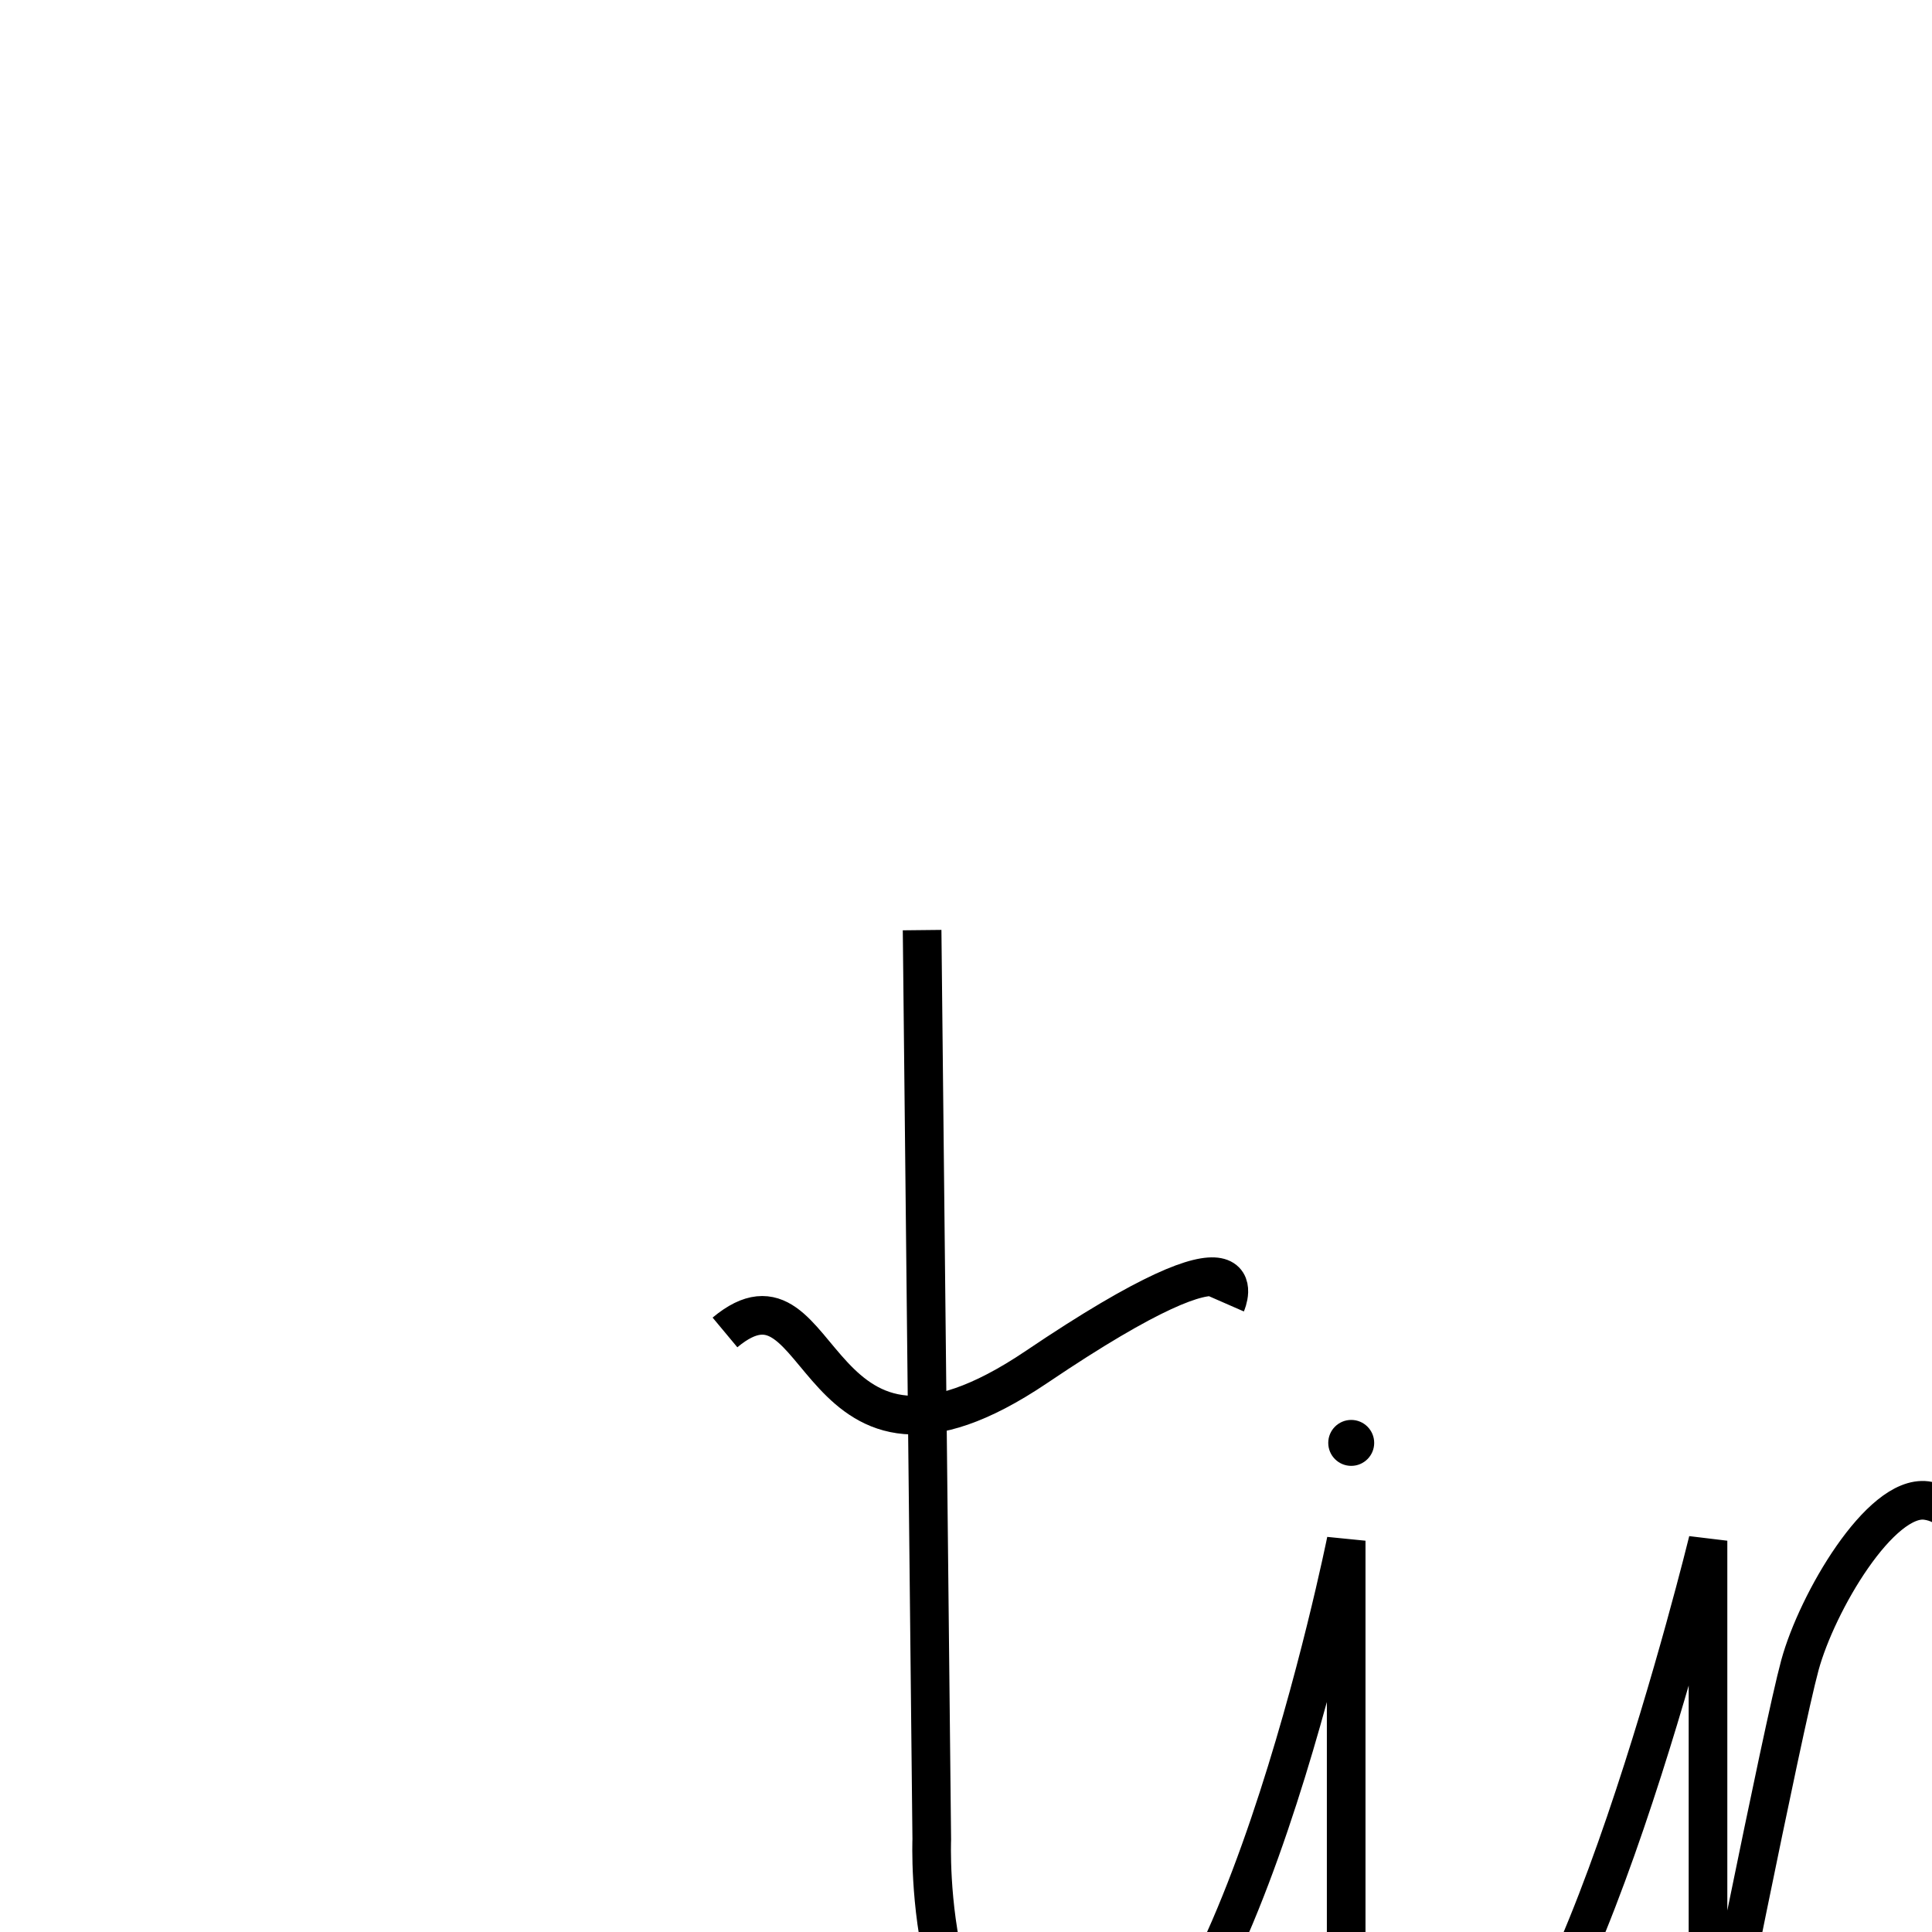
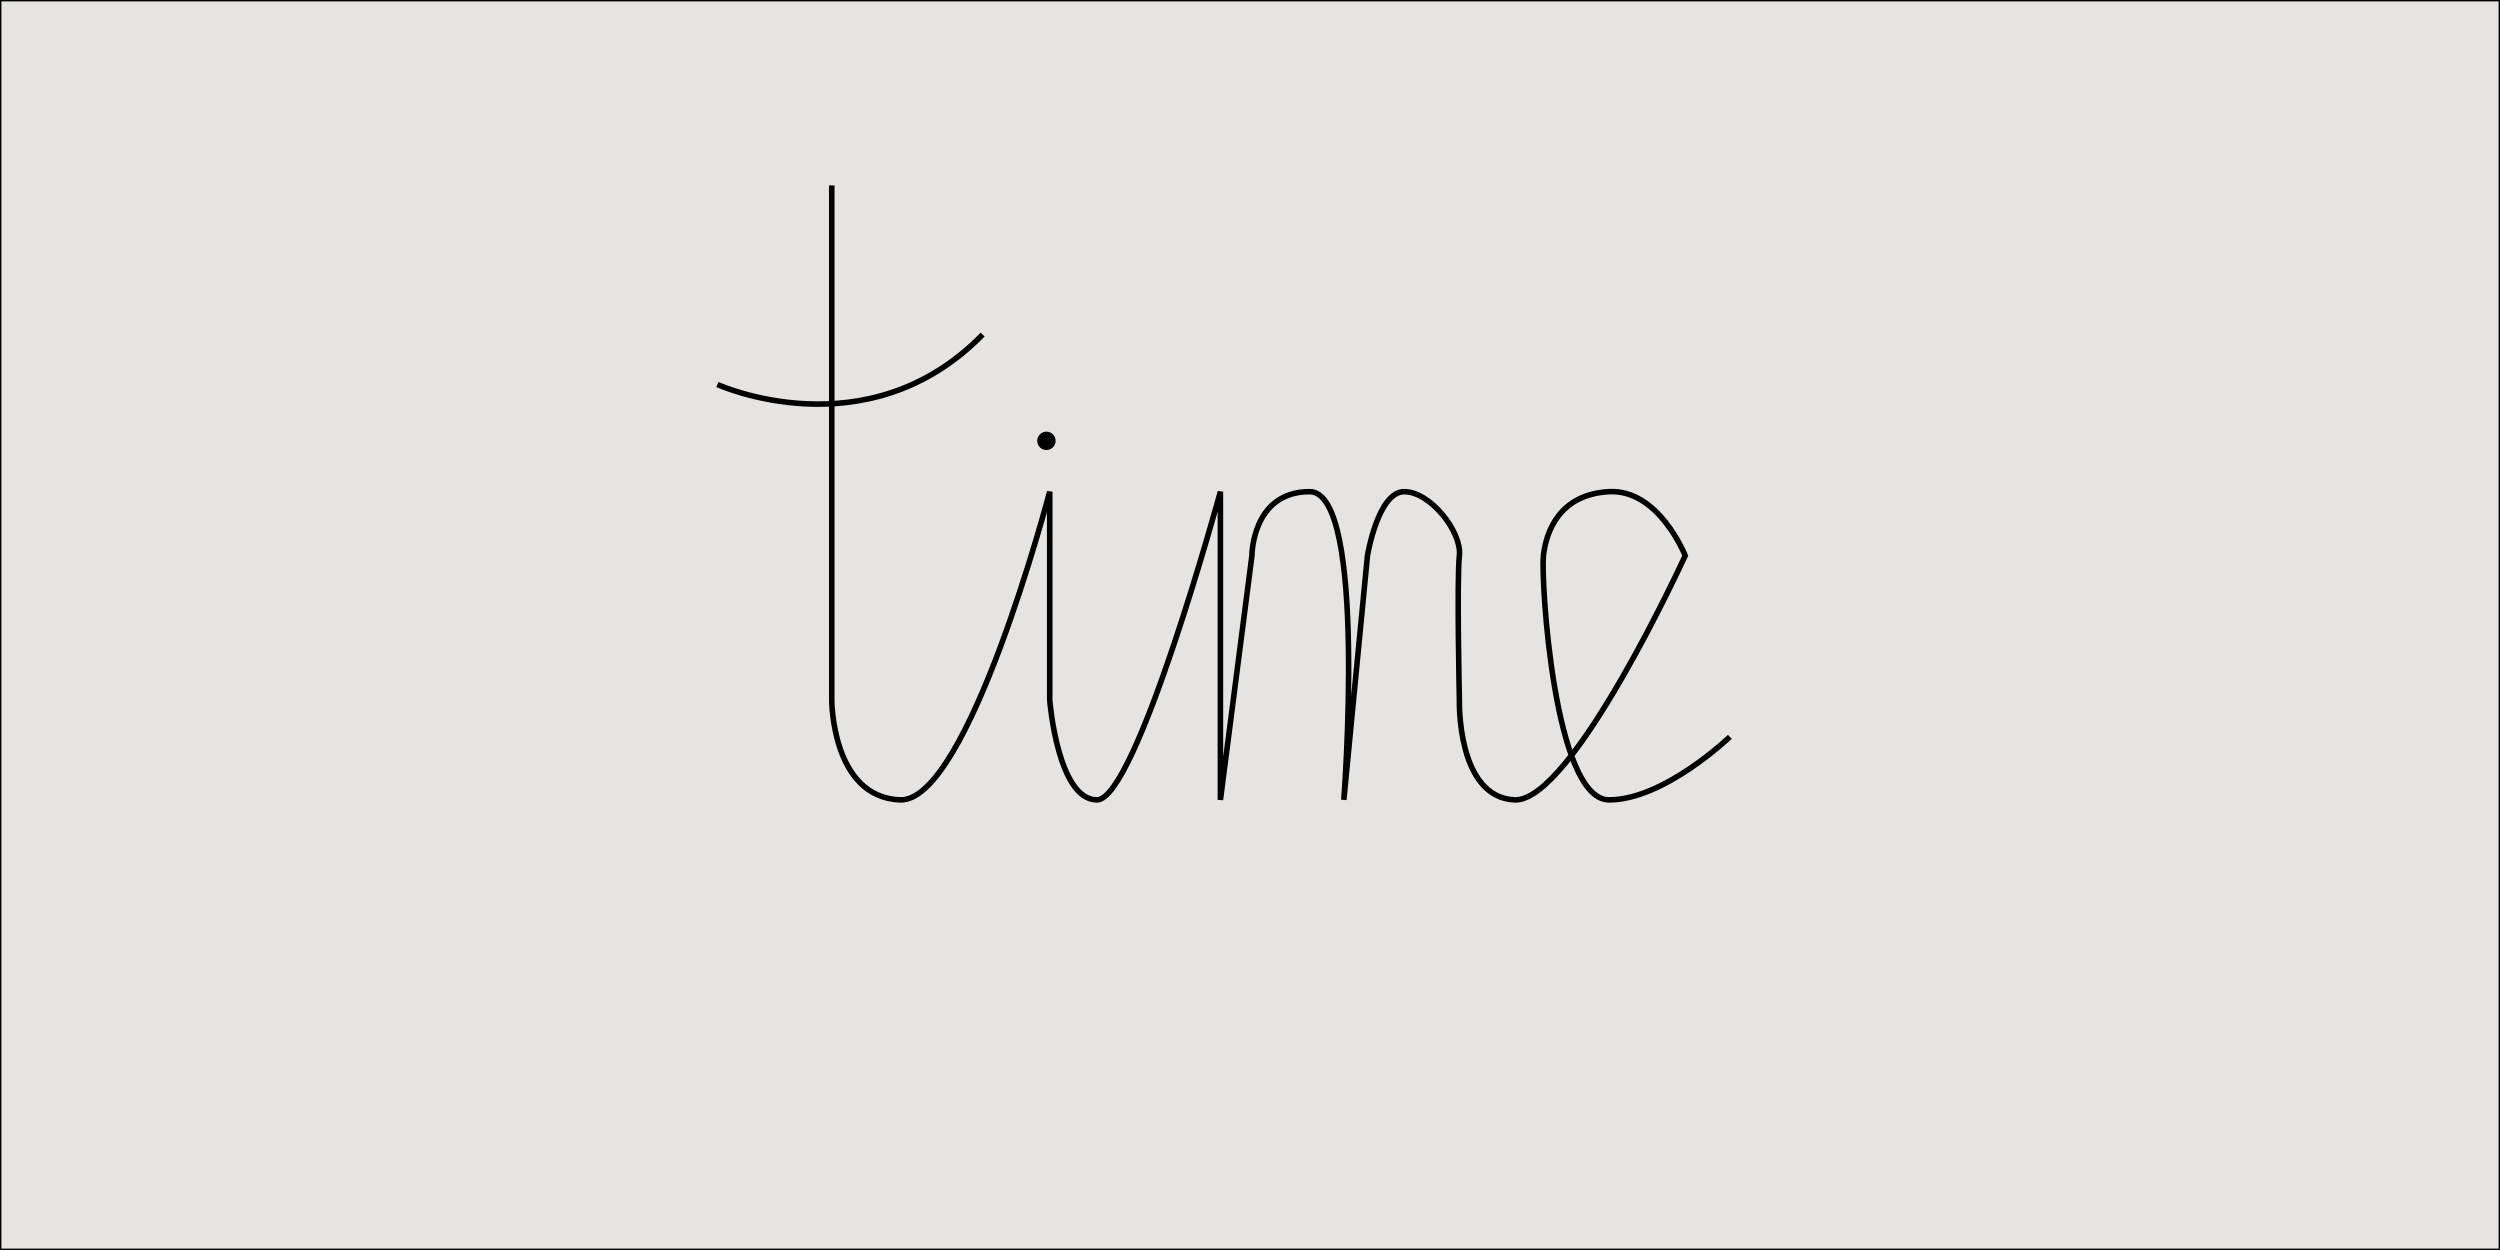
- <svg xmlns="http://www.w3.org/2000/svg" version="1.1" width="200" height="200">
+ <svg xmlns="http://www.w3.org/2000/svg" version="1.1" width="900" height="450" viewBox="0 0 900 450" xml:space="preserve">
  <defs>
</defs>
-   <g transform="matrix(1 0 0 1 168.63 250)" id="kuw4ZyFpcf6QJruEf4pC4">
-     <path style="stroke: rgb(0,0,0); stroke-width: 4; stroke-dasharray: none; stroke-linecap: butt; stroke-dashoffset: 0; stroke-linejoin: miter; stroke-miterlimit: 4; fill: rgb(255,255,255); fill-opacity: 0; fill-rule: nonzero; opacity: 1;" vector-effect="non-scaling-stroke" transform=" translate(0, 0)" d="M 0 0" stroke-linecap="round" />
+   <rect width="900" height="450" style="fill:rgb(229,228,226);stroke-width:1;stroke:rgb(0,0,0)" />
+   <g transform="matrix(1 0 0 1 461.09 177.35)" id="FB0ctJBbQHPQY-cOnJ_hf">
+     <path style="stroke: rgb(0,0,0); stroke-width: 2; stroke-dasharray: none; stroke-linecap: butt; stroke-dashoffset: 0; stroke-linejoin: miter; stroke-miterlimit: 4; fill: rgb(255,255,255); fill-opacity: 0; fill-rule: nonzero; opacity: 1;" vector-effect="non-scaling-stroke" transform=" translate(0, 0)" d="M -161.66 -110.613 L -161.66 74.681 C -161.66 74.681 -161.66 109.66 -137.08 110.606 C -112.5 111.551 -83.193 -0.349 -83.193 -0.349 L -83.193 74.681 C -83.193 74.681 -80.357 110.606 -66.176 110.606 C -51.996 110.606 -21.744 -0.349 -21.744 -0.349 L -21.744 110.606 L -10.399 22.685 C -10.399 22.685 -10.399 -0.349 10.399 -0.349 C 31.197 -0.349 22.689 110.605 22.689 110.605 L 31.197 22.685 C 31.197 22.685 34.979 -0.349 44.433 -0.349 C 53.887 -0.349 65.231 14.177 64.286 22.685 C 63.34 31.194 64.286 74.681 64.286 74.681 C 64.286 74.681 63.34 109.66 84.139 110.605 C 104.937 111.551 145.588 22.685 145.588 22.685 C 145.588 22.685 136.134 -1.295 118.172 -0.349 C 100.21 0.596 95.483 14.177 94.538 22.685 C 93.592 31.194 98.319 110.605 118.172 110.605 C 138.025 110.605 161.66 87.916 161.66 87.916" stroke-linecap="round" />
  </g>
-   <g transform="matrix(1 0 0 1 -46.73 192.6)" id="hiMpHaZ1BOI2LTBHdnLzT">
-     <path style="stroke: rgb(0,0,0); stroke-width: 4; stroke-dasharray: none; stroke-linecap: butt; stroke-dashoffset: 0; stroke-linejoin: miter; stroke-miterlimit: 4; fill: rgb(255,255,255); fill-opacity: 0; fill-rule: nonzero; opacity: 1;" vector-effect="non-scaling-stroke" transform=" translate(0, 0)" d="M 0 0" stroke-linecap="round" />
+   <g transform="matrix(0.07 0 0 0.07 376.71 158.7)" id="nnCSKtPknO6QjDO6T1r6O">
+     <path style="stroke: rgb(122,71,24); stroke-width: 0; stroke-dasharray: none; stroke-linecap: butt; stroke-dashoffset: 0; stroke-linejoin: miter; stroke-miterlimit: 4; fill: rgb(0,0,0); fill-rule: nonzero; opacity: 1;" vector-effect="non-scaling-stroke" transform=" translate(0, 0)" d="M 0 -47.269 C 26.092 -47.269 47.269 -26.092 47.269 0 C 47.269 26.092 26.092 47.269 0 47.269 C -26.092 47.269 -47.269 26.092 -47.269 0 C -47.269 -26.092 -26.092 -47.269 0 -47.269 z" stroke-linecap="round" />
  </g>
-   <g transform="matrix(1 0 0 1 58.5 102.82)" id="FudxsOnRVRugjLVtyF8Qd">
-     <path style="stroke: rgb(0,0,0); stroke-width: 4; stroke-dasharray: none; stroke-linecap: butt; stroke-dashoffset: 0; stroke-linejoin: miter; stroke-miterlimit: 4; fill: rgb(255,255,255); fill-opacity: 0; fill-rule: nonzero; opacity: 1;" vector-effect="non-scaling-stroke" transform=" translate(0, 0)" d="M 0 0" stroke-linecap="round" />
-   </g>
-   <g transform="matrix(1 0 0 1 74.55 103.32)" id="HWSFvZRFV3K9P0OHKQMK5">
-     <path style="stroke: rgb(0,0,0); stroke-width: 4; stroke-dasharray: none; stroke-linecap: butt; stroke-dashoffset: 0; stroke-linejoin: miter; stroke-miterlimit: 4; fill: rgb(255,255,255); fill-opacity: 0; fill-rule: nonzero; opacity: 1;" vector-effect="non-scaling-stroke" transform=" translate(0, 0)" d="M 0 0" stroke-linecap="round" />
-   </g>
-   <g transform="matrix(1 0 0 1 139.26 225.84)" id="yI6Lo0OtgQfVp7jxHYODE">
-     <path style="stroke: rgb(0,0,0); stroke-width: 4; stroke-dasharray: none; stroke-linecap: butt; stroke-dashoffset: 0; stroke-linejoin: miter; stroke-miterlimit: 4; fill: rgb(255,255,255); fill-opacity: 0; fill-rule: nonzero; opacity: 1;" vector-effect="non-scaling-stroke" transform=" translate(0, 0)" d="M 0 0" stroke-linecap="round" />
-   </g>
-   <g transform="matrix(1 0 0 1 169.13 157.31)" id="LfcfkhmtyS9lNrEaJj-J0">
-     <path style="stroke: rgb(0,0,0); stroke-width: 4; stroke-dasharray: none; stroke-linecap: butt; stroke-dashoffset: 0; stroke-linejoin: miter; stroke-miterlimit: 4; fill: rgb(255,255,255); fill-opacity: 0; fill-rule: nonzero; opacity: 1;" vector-effect="non-scaling-stroke" transform=" translate(0, 0)" d="M -73.674 -61.026 L -72.674 33.099 C -72.674 33.099 -73.769 59.903 -57.717 60.497 C -41.664 61.092 -29.774 2.184 -29.774 2.184 L -29.774 45.584 C -29.774 45.584 -29.179 60.497 -17.883 60.497 C -6.587 60.497 7.682 2.184 7.682 2.184 L 7.682 60.497 C 7.682 60.497 15.411 21.613 17.194 15.073 C 18.978 8.534 25.518 -2.572 30.274 -1.978 C 35.03 -1.383 37.408 6.155 36.814 15.073 C 36.219 23.991 36.814 60.497 36.814 60.497 L 40.975 15.073 C 40.975 15.073 39.192 -1.978 47.515 -1.978 C 55.839 -1.978 63.567 6.75 63.567 15.073 C 63.567 23.397 63.567 38.45 63.567 45.584 C 63.567 52.719 69.513 61.592 73.675 60.997" stroke-linecap="round" />
-   </g>
-   <g transform="matrix(1 0 0 1 268.06 188.07)" id="YKeVy7T1MYx86ctNHybyv">
-     <path style="stroke: rgb(0,0,0); stroke-width: 4; stroke-dasharray: none; stroke-linecap: butt; stroke-dashoffset: 0; stroke-linejoin: miter; stroke-miterlimit: 4; fill: rgb(255,255,255); fill-opacity: 0; fill-rule: nonzero; opacity: 1;" vector-effect="non-scaling-stroke" transform=" translate(0, 0)" d="M -24.751 30.76 C -15.833 31.354 11.671 -11.497 11.671 -14.47 C 11.671 -17.443 13.455 -30.766 2.159 -30.766 C -9.137 -30.766 -18.055 -24.577 -18.055 -14.47 C -18.055 -4.363 -18.055 3.961 -18.055 13.473 C -18.055 22.986 -8.543 30.76 2.159 30.76 C 12.86 30.76 21.778 18.824 24.751 13.473" stroke-linecap="round" />
-   </g>
-   <g transform="matrix(1 0 0 1 101.13 139.33)" id="QmbaTCOzpM06J8Q5WSQ6j">
-     <path style="stroke: rgb(0,0,0); stroke-width: 4; stroke-dasharray: none; stroke-linecap: butt; stroke-dashoffset: 0; stroke-linejoin: miter; stroke-miterlimit: 4; fill: rgb(255,255,255); fill-opacity: 0; fill-rule: nonzero; opacity: 1;" vector-effect="non-scaling-stroke" transform=" translate(0, 0)" d="M -26.081 -1.397 C -15.379 -10.315 -17.599 18.222 6.182 2.17 C 29.963 -13.882 25.801 -4.37 25.801 -4.37" stroke-linecap="round" />
-   </g>
-   <g transform="matrix(1 0 0 1 139.26 143.28)" id="e508uxk-ZkVpyIRFa0pTX">
-     <path style="stroke: rgb(0,0,0); stroke-width: 4; stroke-dasharray: none; stroke-linecap: butt; stroke-dashoffset: 0; stroke-linejoin: miter; stroke-miterlimit: 4; fill: rgb(255,255,255); fill-opacity: 0; fill-rule: nonzero; opacity: 1;" vector-effect="non-scaling-stroke" transform=" translate(0, 0)" d="M 0 0" stroke-linecap="round" />
-   </g>
-   <g transform="matrix(1 0 0 1 139.88 149.37)" id="P46d0jVVOM9pRDwiIgsq4">
-     <path style="stroke: rgb(144,236,44); stroke-width: 0; stroke-dasharray: none; stroke-linecap: butt; stroke-dashoffset: 0; stroke-linejoin: miter; stroke-miterlimit: 4; fill: rgb(0,0,0); fill-rule: nonzero; opacity: 1;" vector-effect="non-scaling-stroke" transform=" translate(-2.38, -2.38)" d="M 2.378 0 C 3.691 0 4.756 1.065 4.756 2.378 C 4.756 3.691 3.691 4.756 2.378 4.756 C 1.065 4.756 0 3.691 0 2.378 C 0 1.065 1.065 0 2.378 0 z" stroke-linecap="round" />
+   <g transform="matrix(1 0 0 1 306.01 132.97)" id="5tlI1Vs5RAeGmEJQKTQ_B">
+     <path style="stroke: rgb(0,0,0); stroke-width: 2; stroke-dasharray: none; stroke-linecap: butt; stroke-dashoffset: 0; stroke-linejoin: miter; stroke-miterlimit: 4; fill: rgb(255,255,255); fill-opacity: 0; fill-rule: nonzero; opacity: 1;" vector-effect="non-scaling-stroke" transform=" translate(0, 0)" d="M -47.742 5.449 C -47.742 5.449 6.145 30.029 47.742 -12.513" stroke-linecap="round" />
  </g>
</svg>
